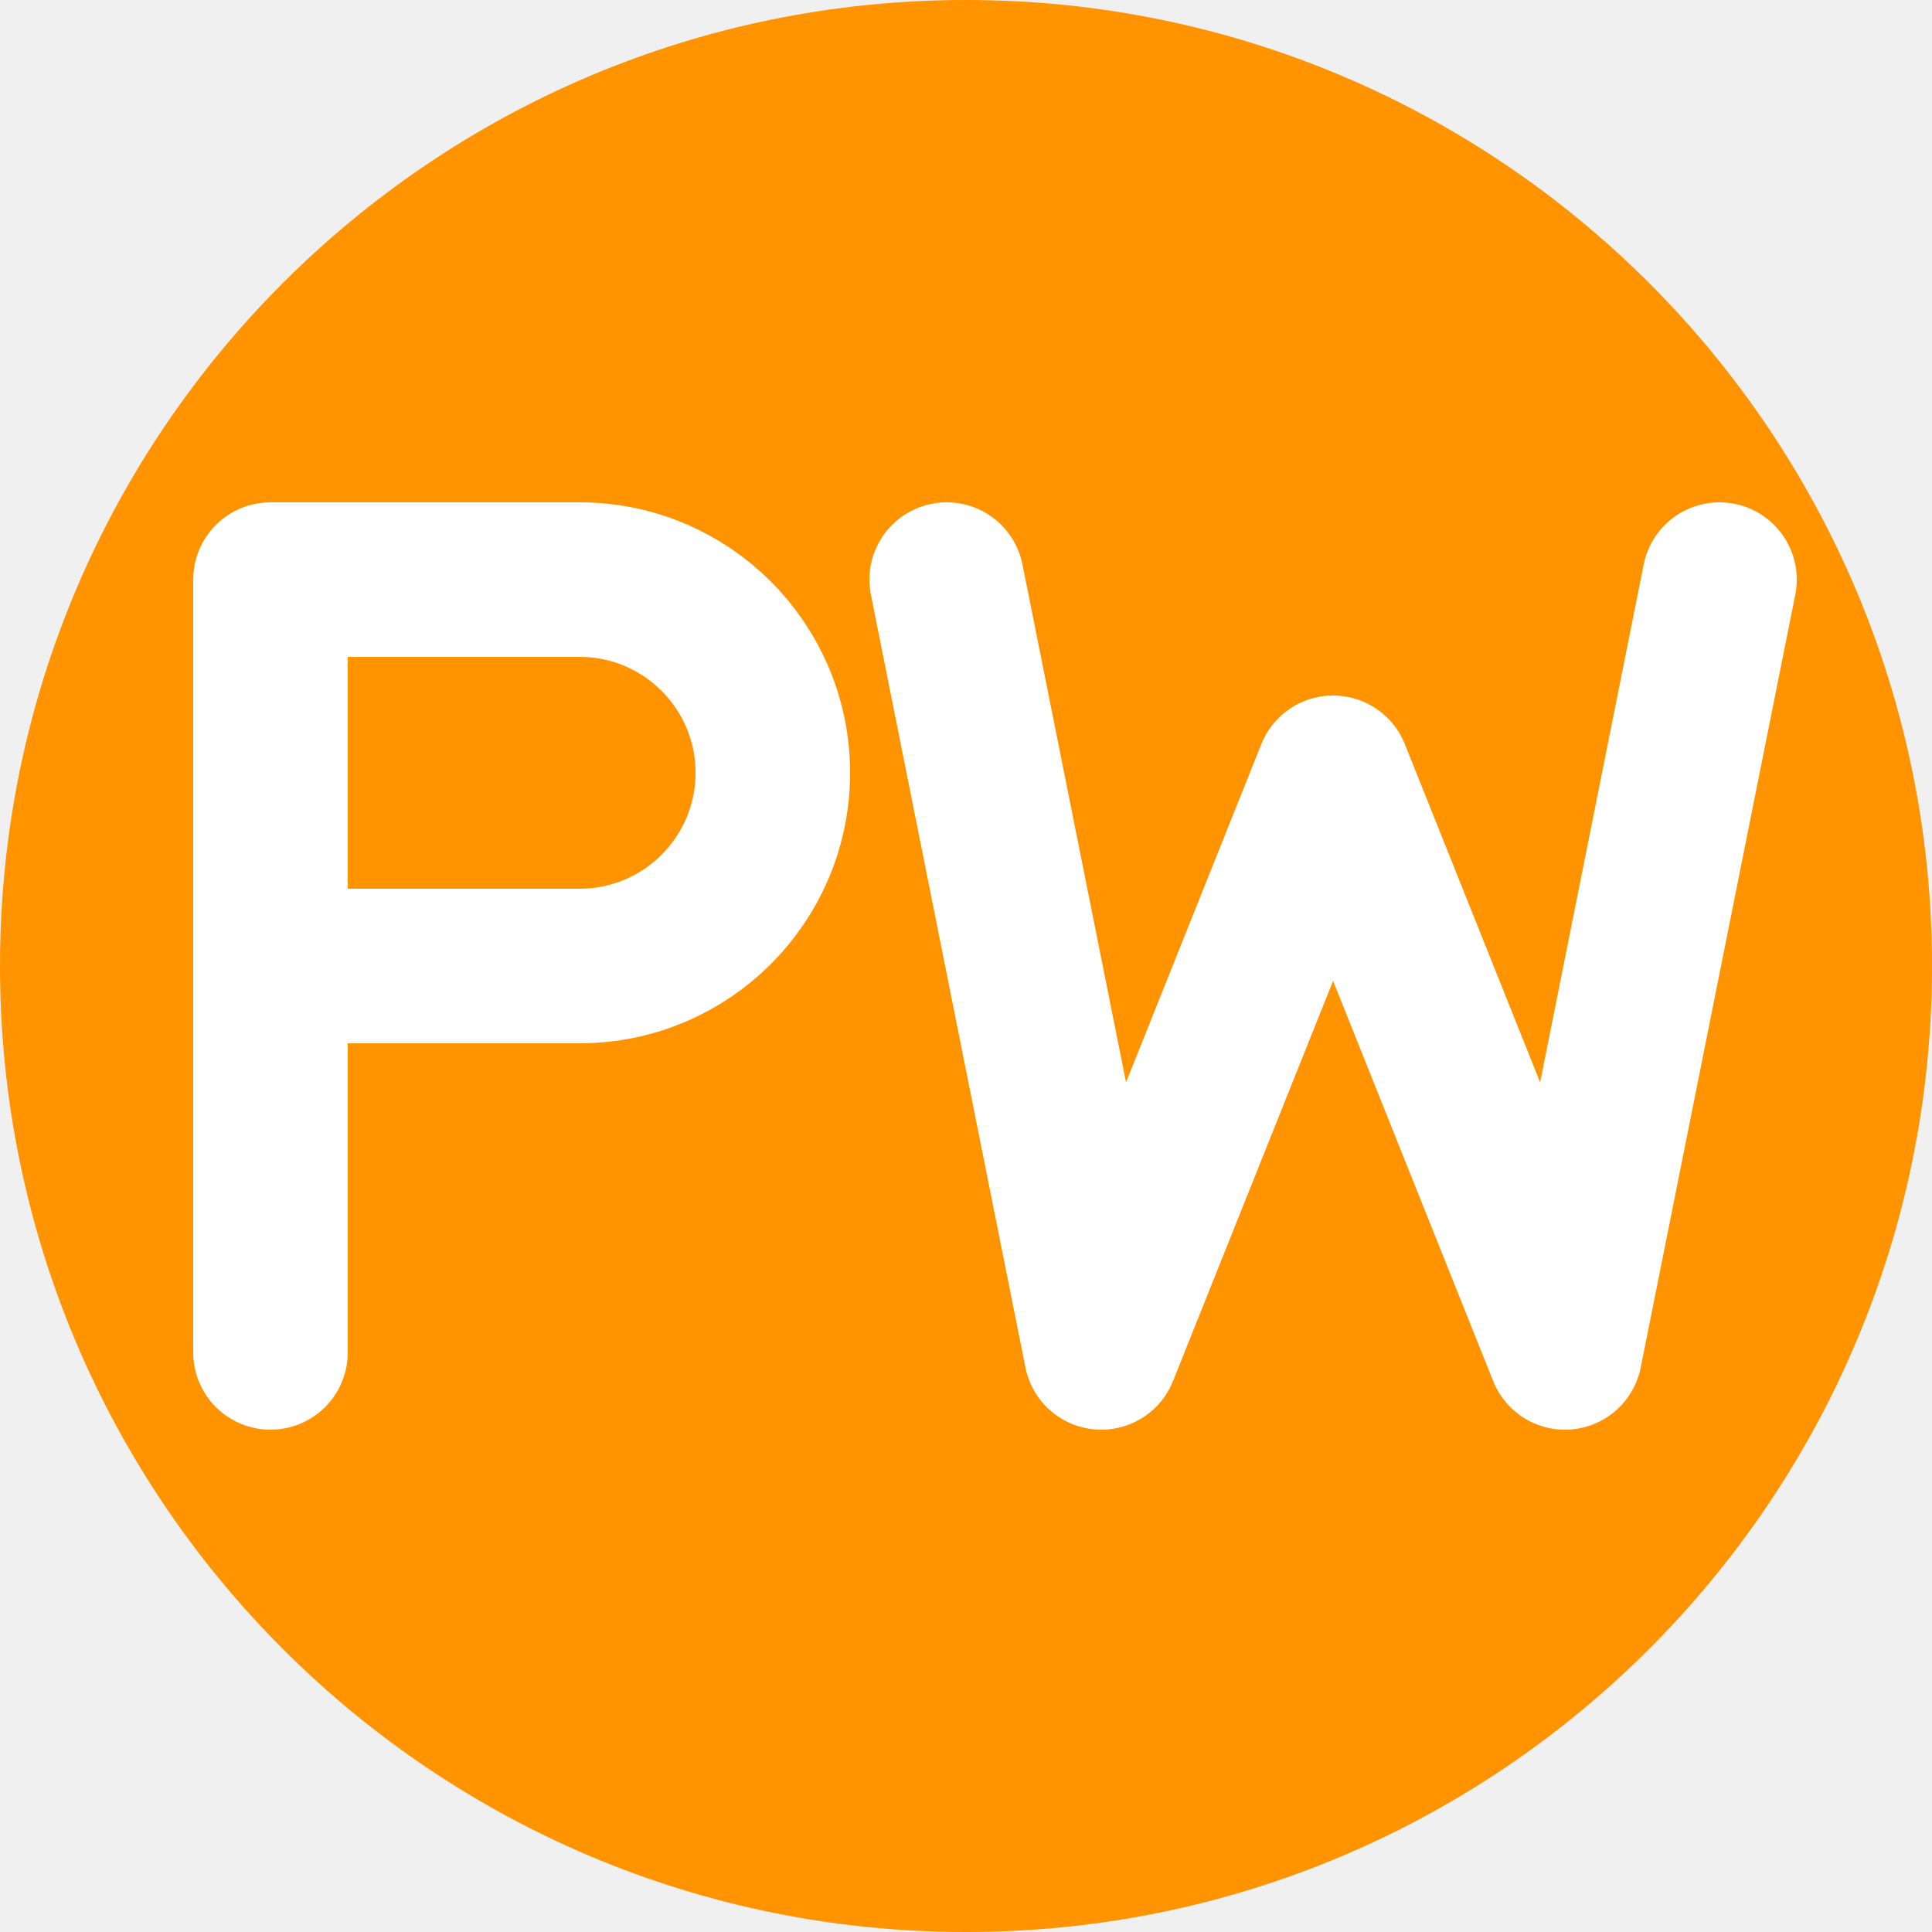
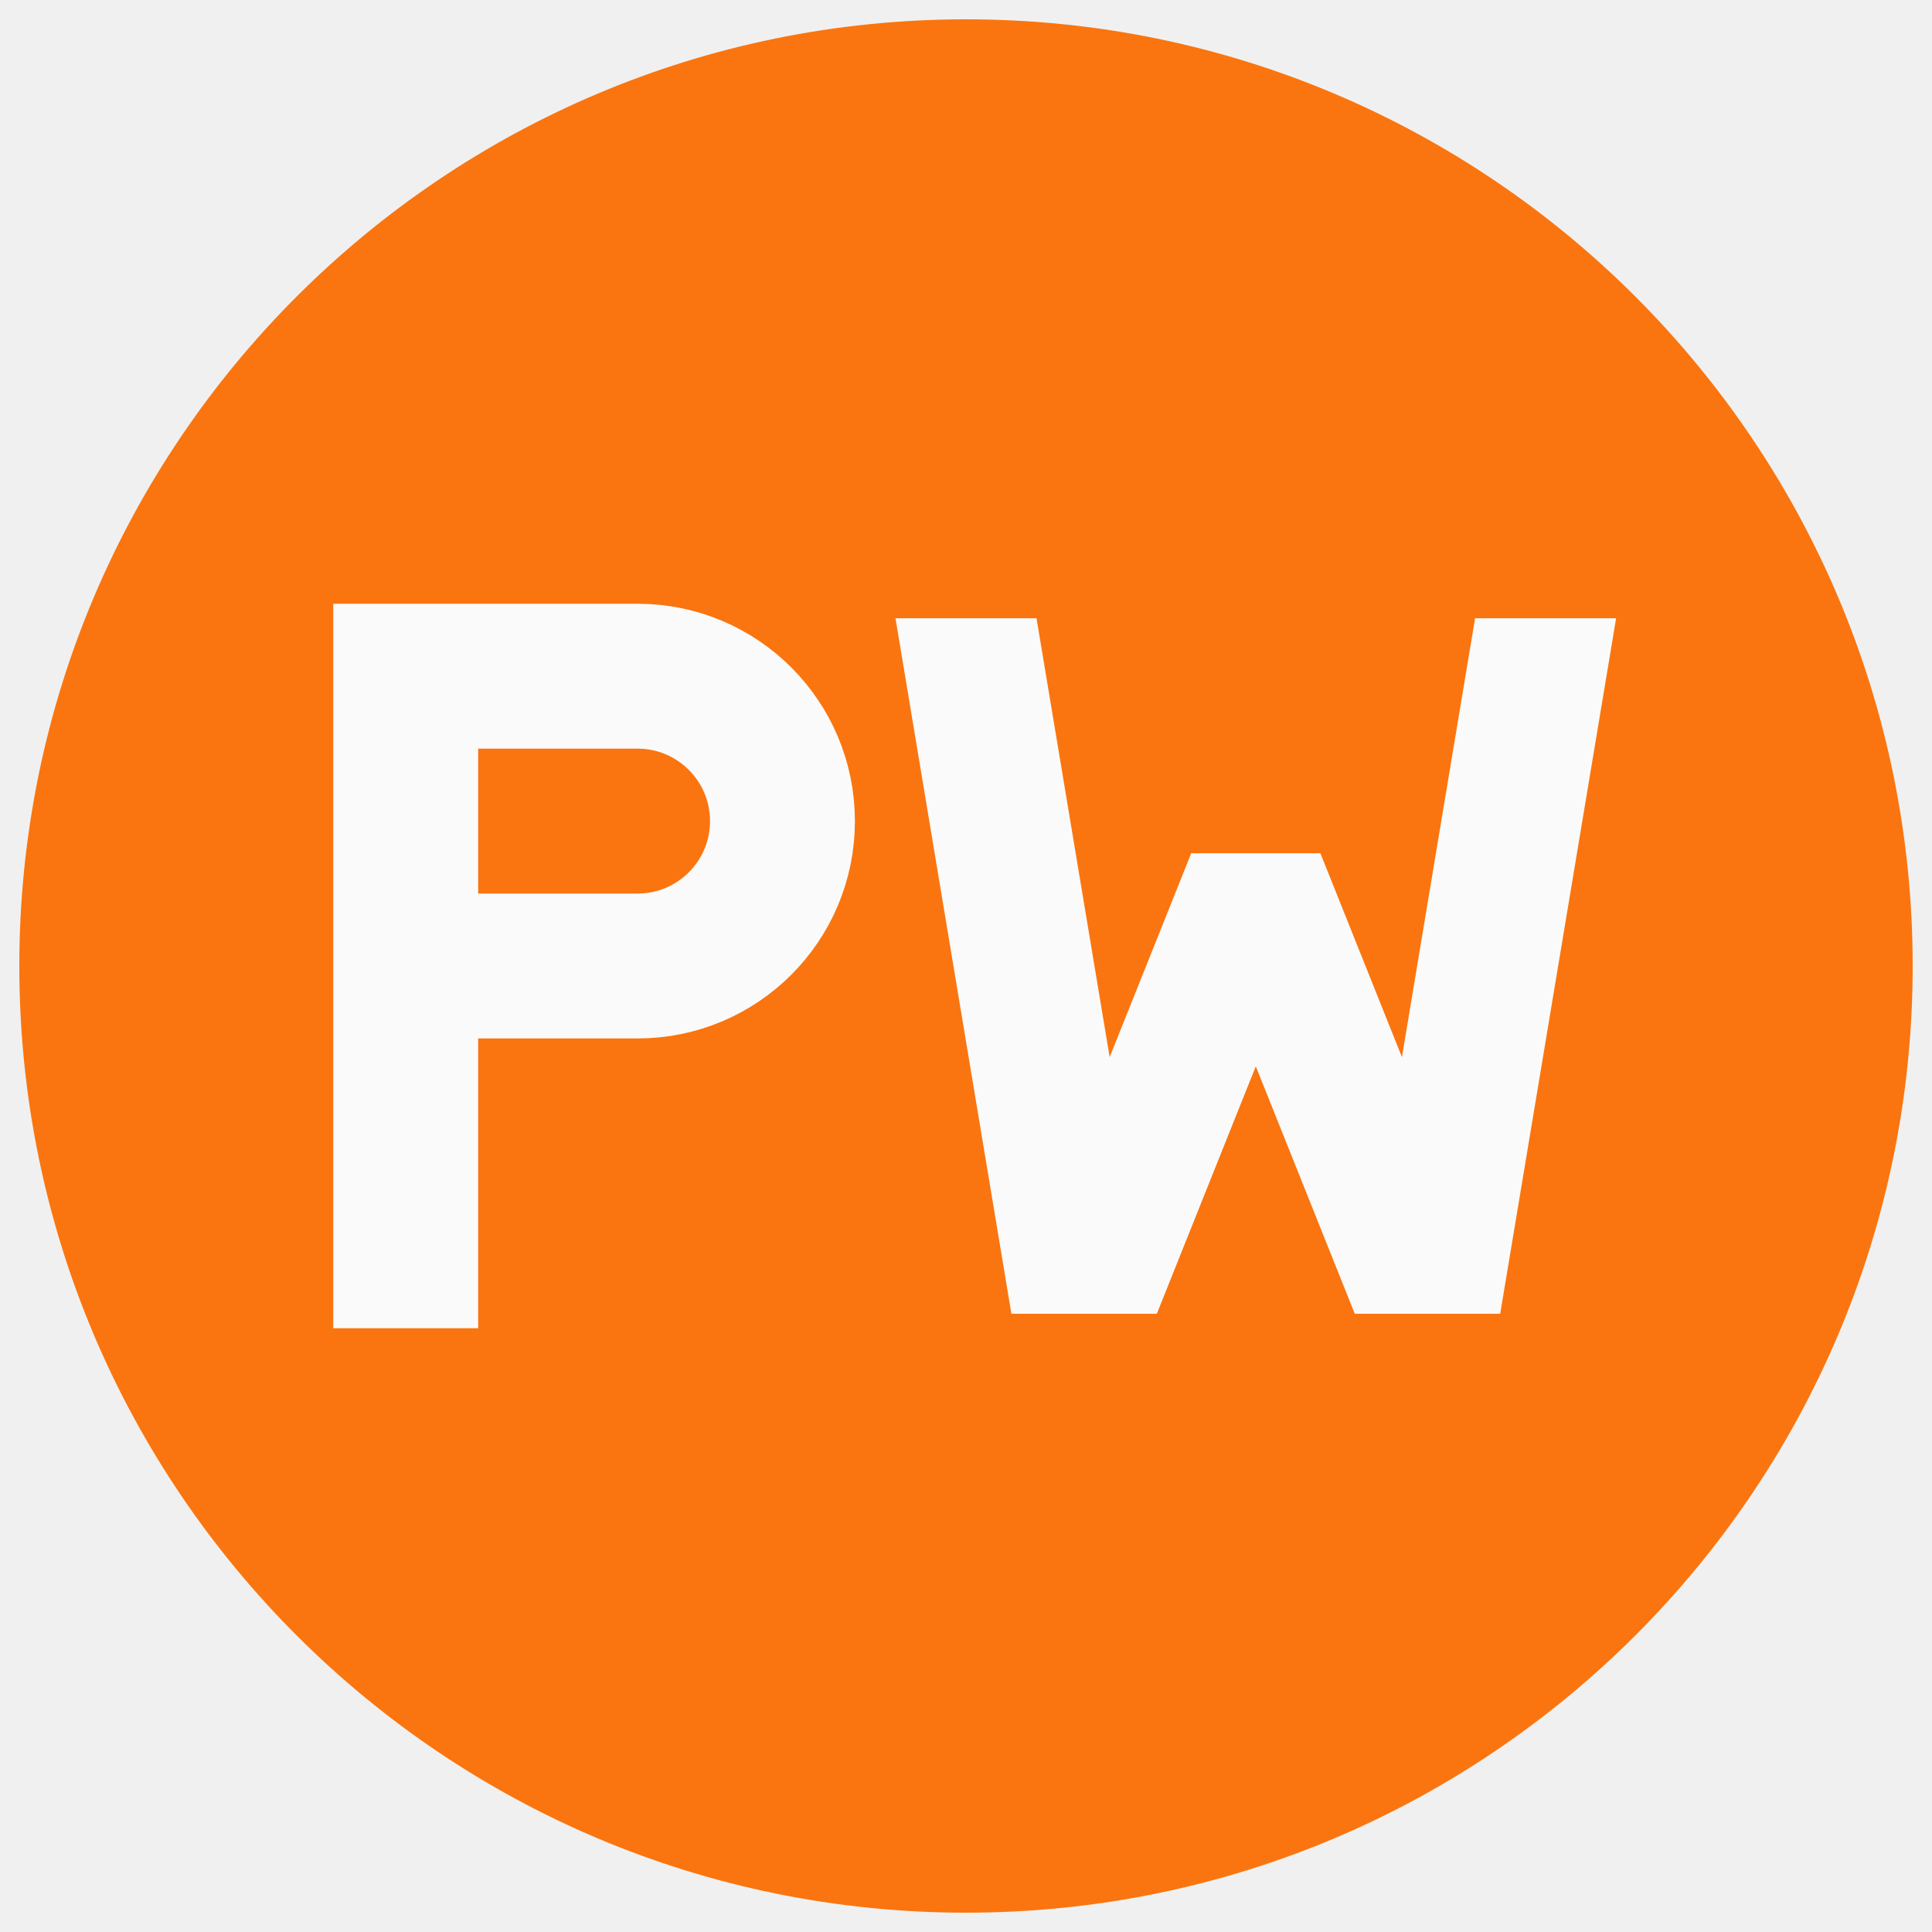
<svg xmlns="http://www.w3.org/2000/svg" viewBox="0 0 100 100">
-   <circle cx="50" cy="50" r="50" fill="#ff9300">
-     </circle>
-   <path transform="translate(-24,0) translate(50,50) scale(0.4) translate(-50,-50)" fill="none" stroke="#ffffff" stroke-width="20" stroke-linecap="round" stroke-linejoin="round" d="             M 20 100             L 20 0             L 60 0             A 25 25 0 0 1 60 50             L 20 50         ">
-     </path>
-   <path transform="translate(19,0) translate(50,50) scale(0.4) translate(-50,-50)" fill="none" stroke="#ffffff" stroke-width="20" stroke-linecap="round" stroke-linejoin="round" d="             M 0 0             L 20 100             L 50 25             L 80 100             L 100 0         ">
-     </path>
+   <circle cx="50" cy="50" r="49" fill="#fa750f" />
+   <clipPath id="clip">
+     <rect x="-20" y="-10" width="140" height="120" />
+   </clipPath>
+   <path transform="translate(-20,0) translate(50,50) scale(0.3) translate(-50,-50)" fill="none" stroke="#fafafa" stroke-width="25" stroke-linecap="square" d="       M 20 100       L 20 0       L 60 0       A 25 25 0 0 1 60 50       L 22 50     " />
+   <path transform="translate(15,0) translate(50,50) scale(0.3) translate(-50,-50)" fill="none" stroke="#fafafa" stroke-width="24" stroke-linecap="square" stroke-linejoin="bevel" clip-path="url(#clip)" d="       M 0 -10       L 20 110       L 50 35       L 80 110       L 100 -10     " />
</svg>
